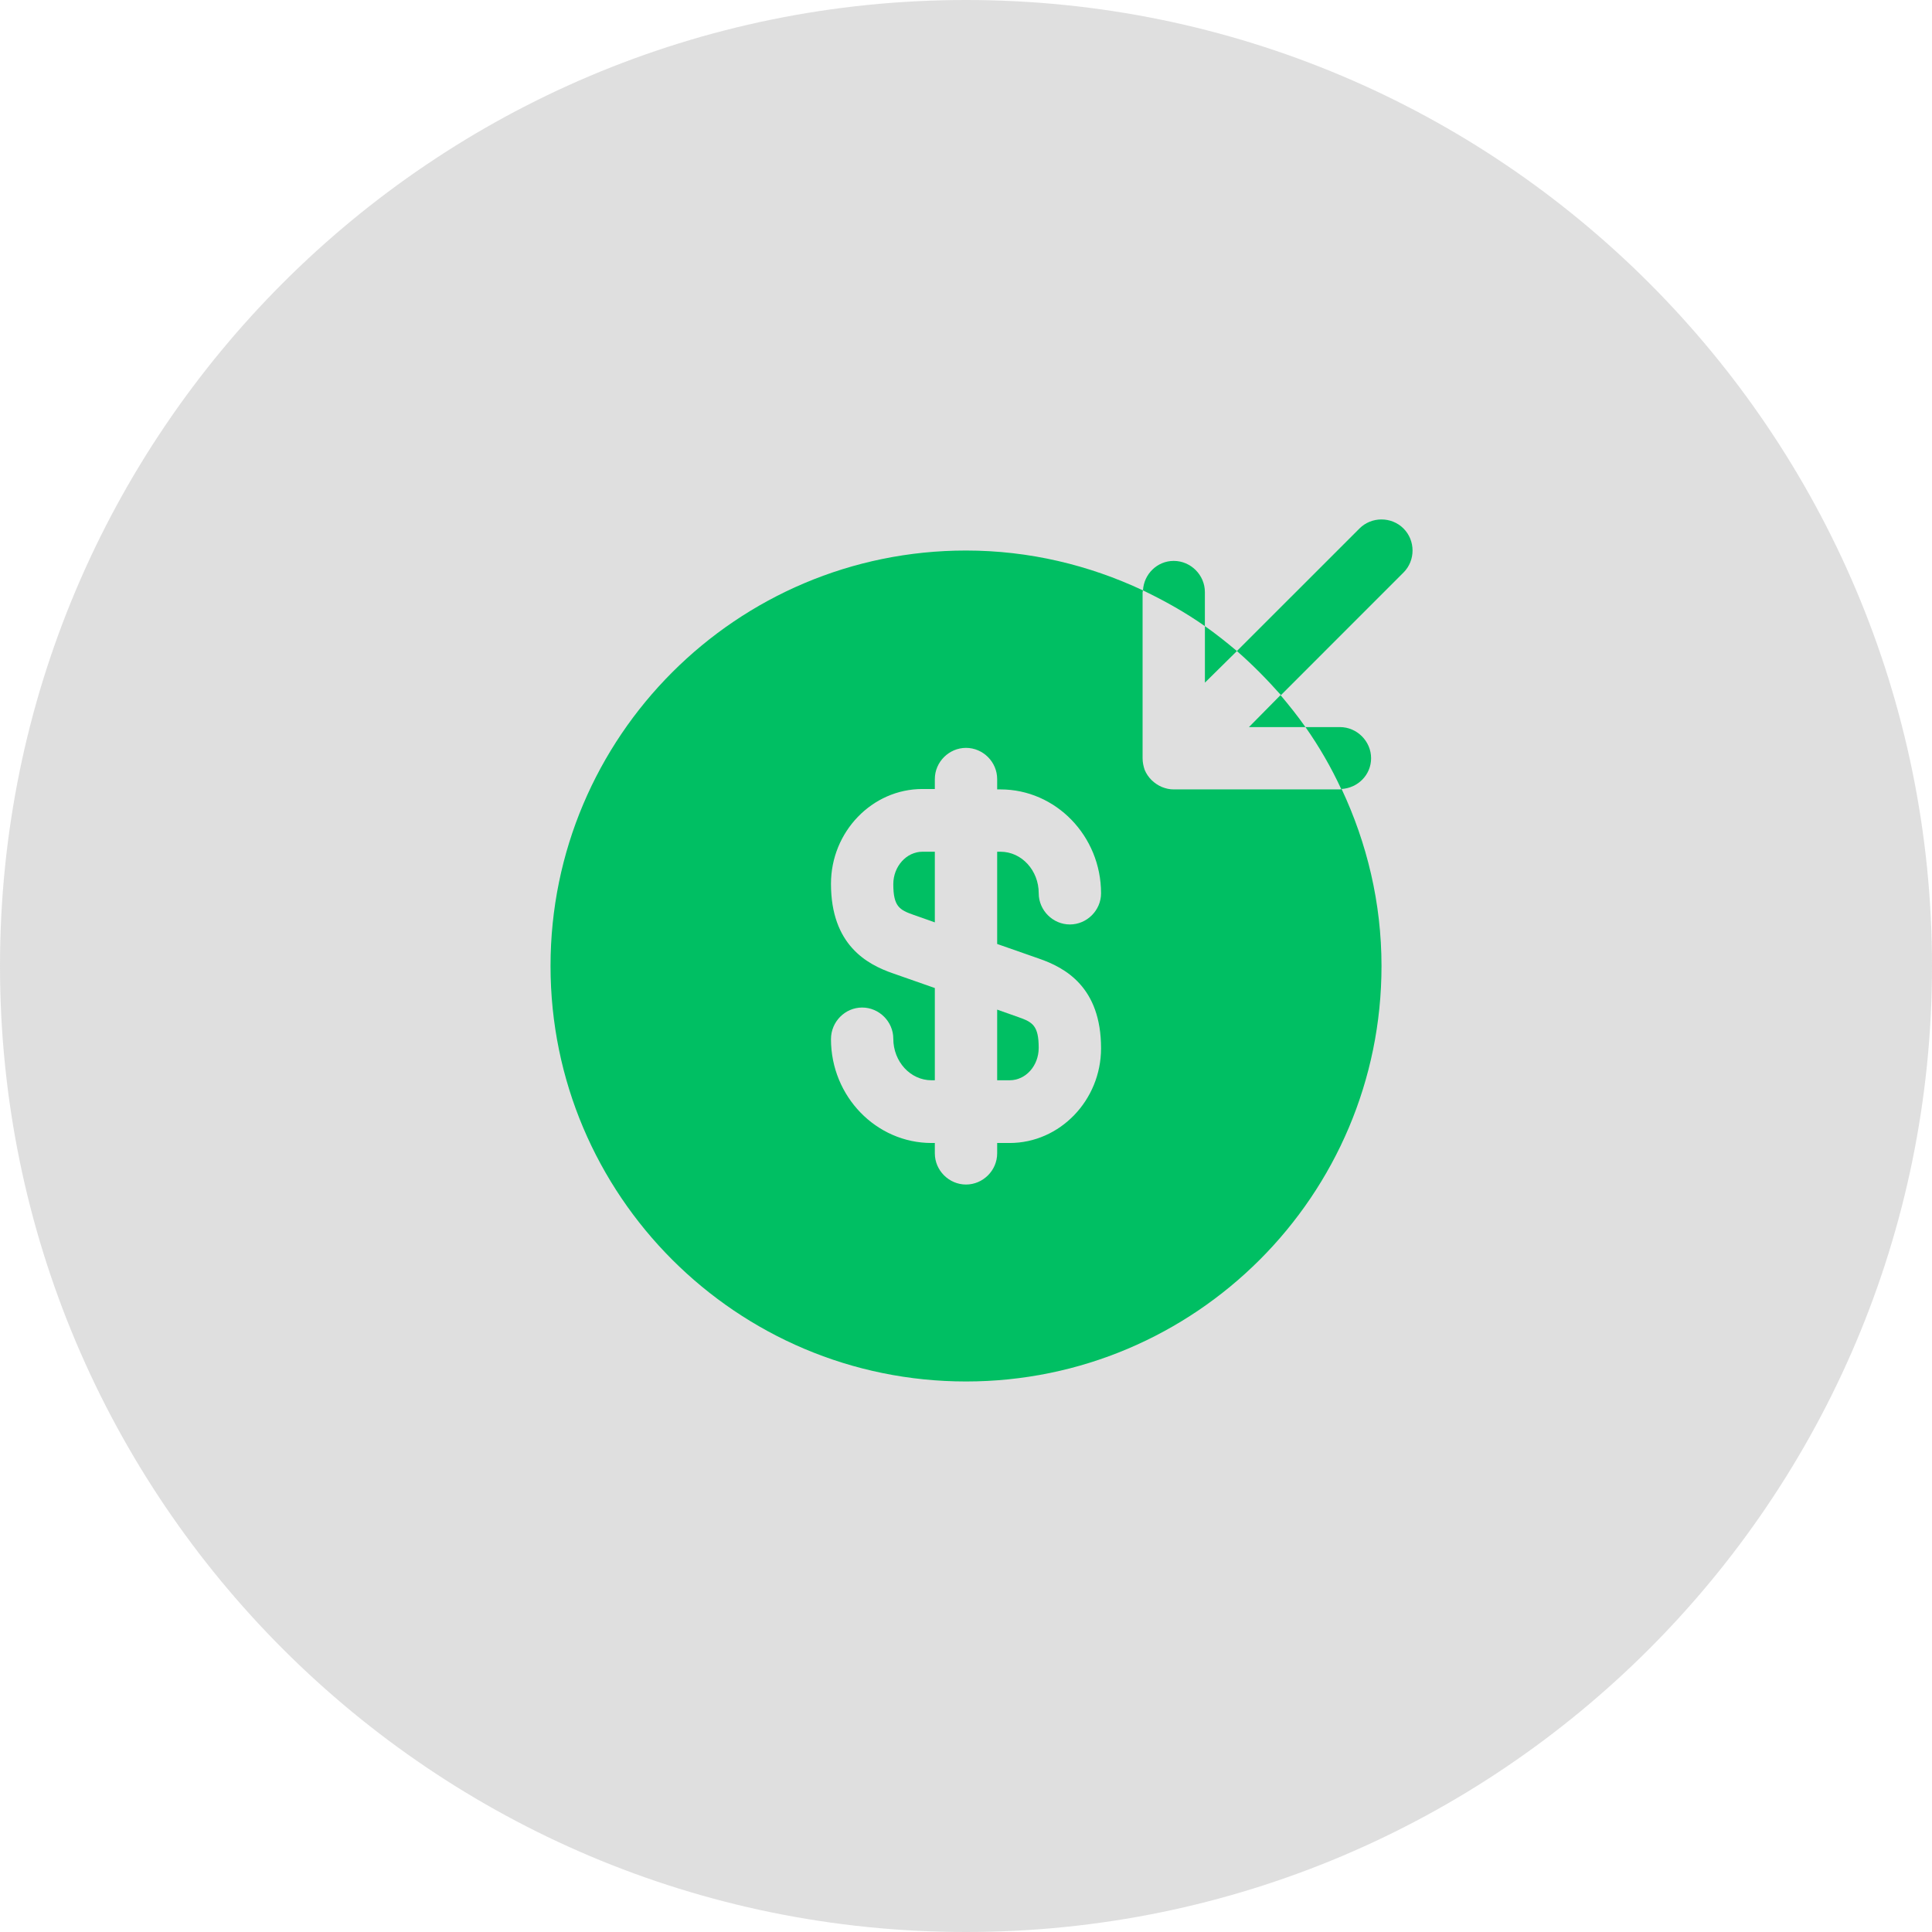
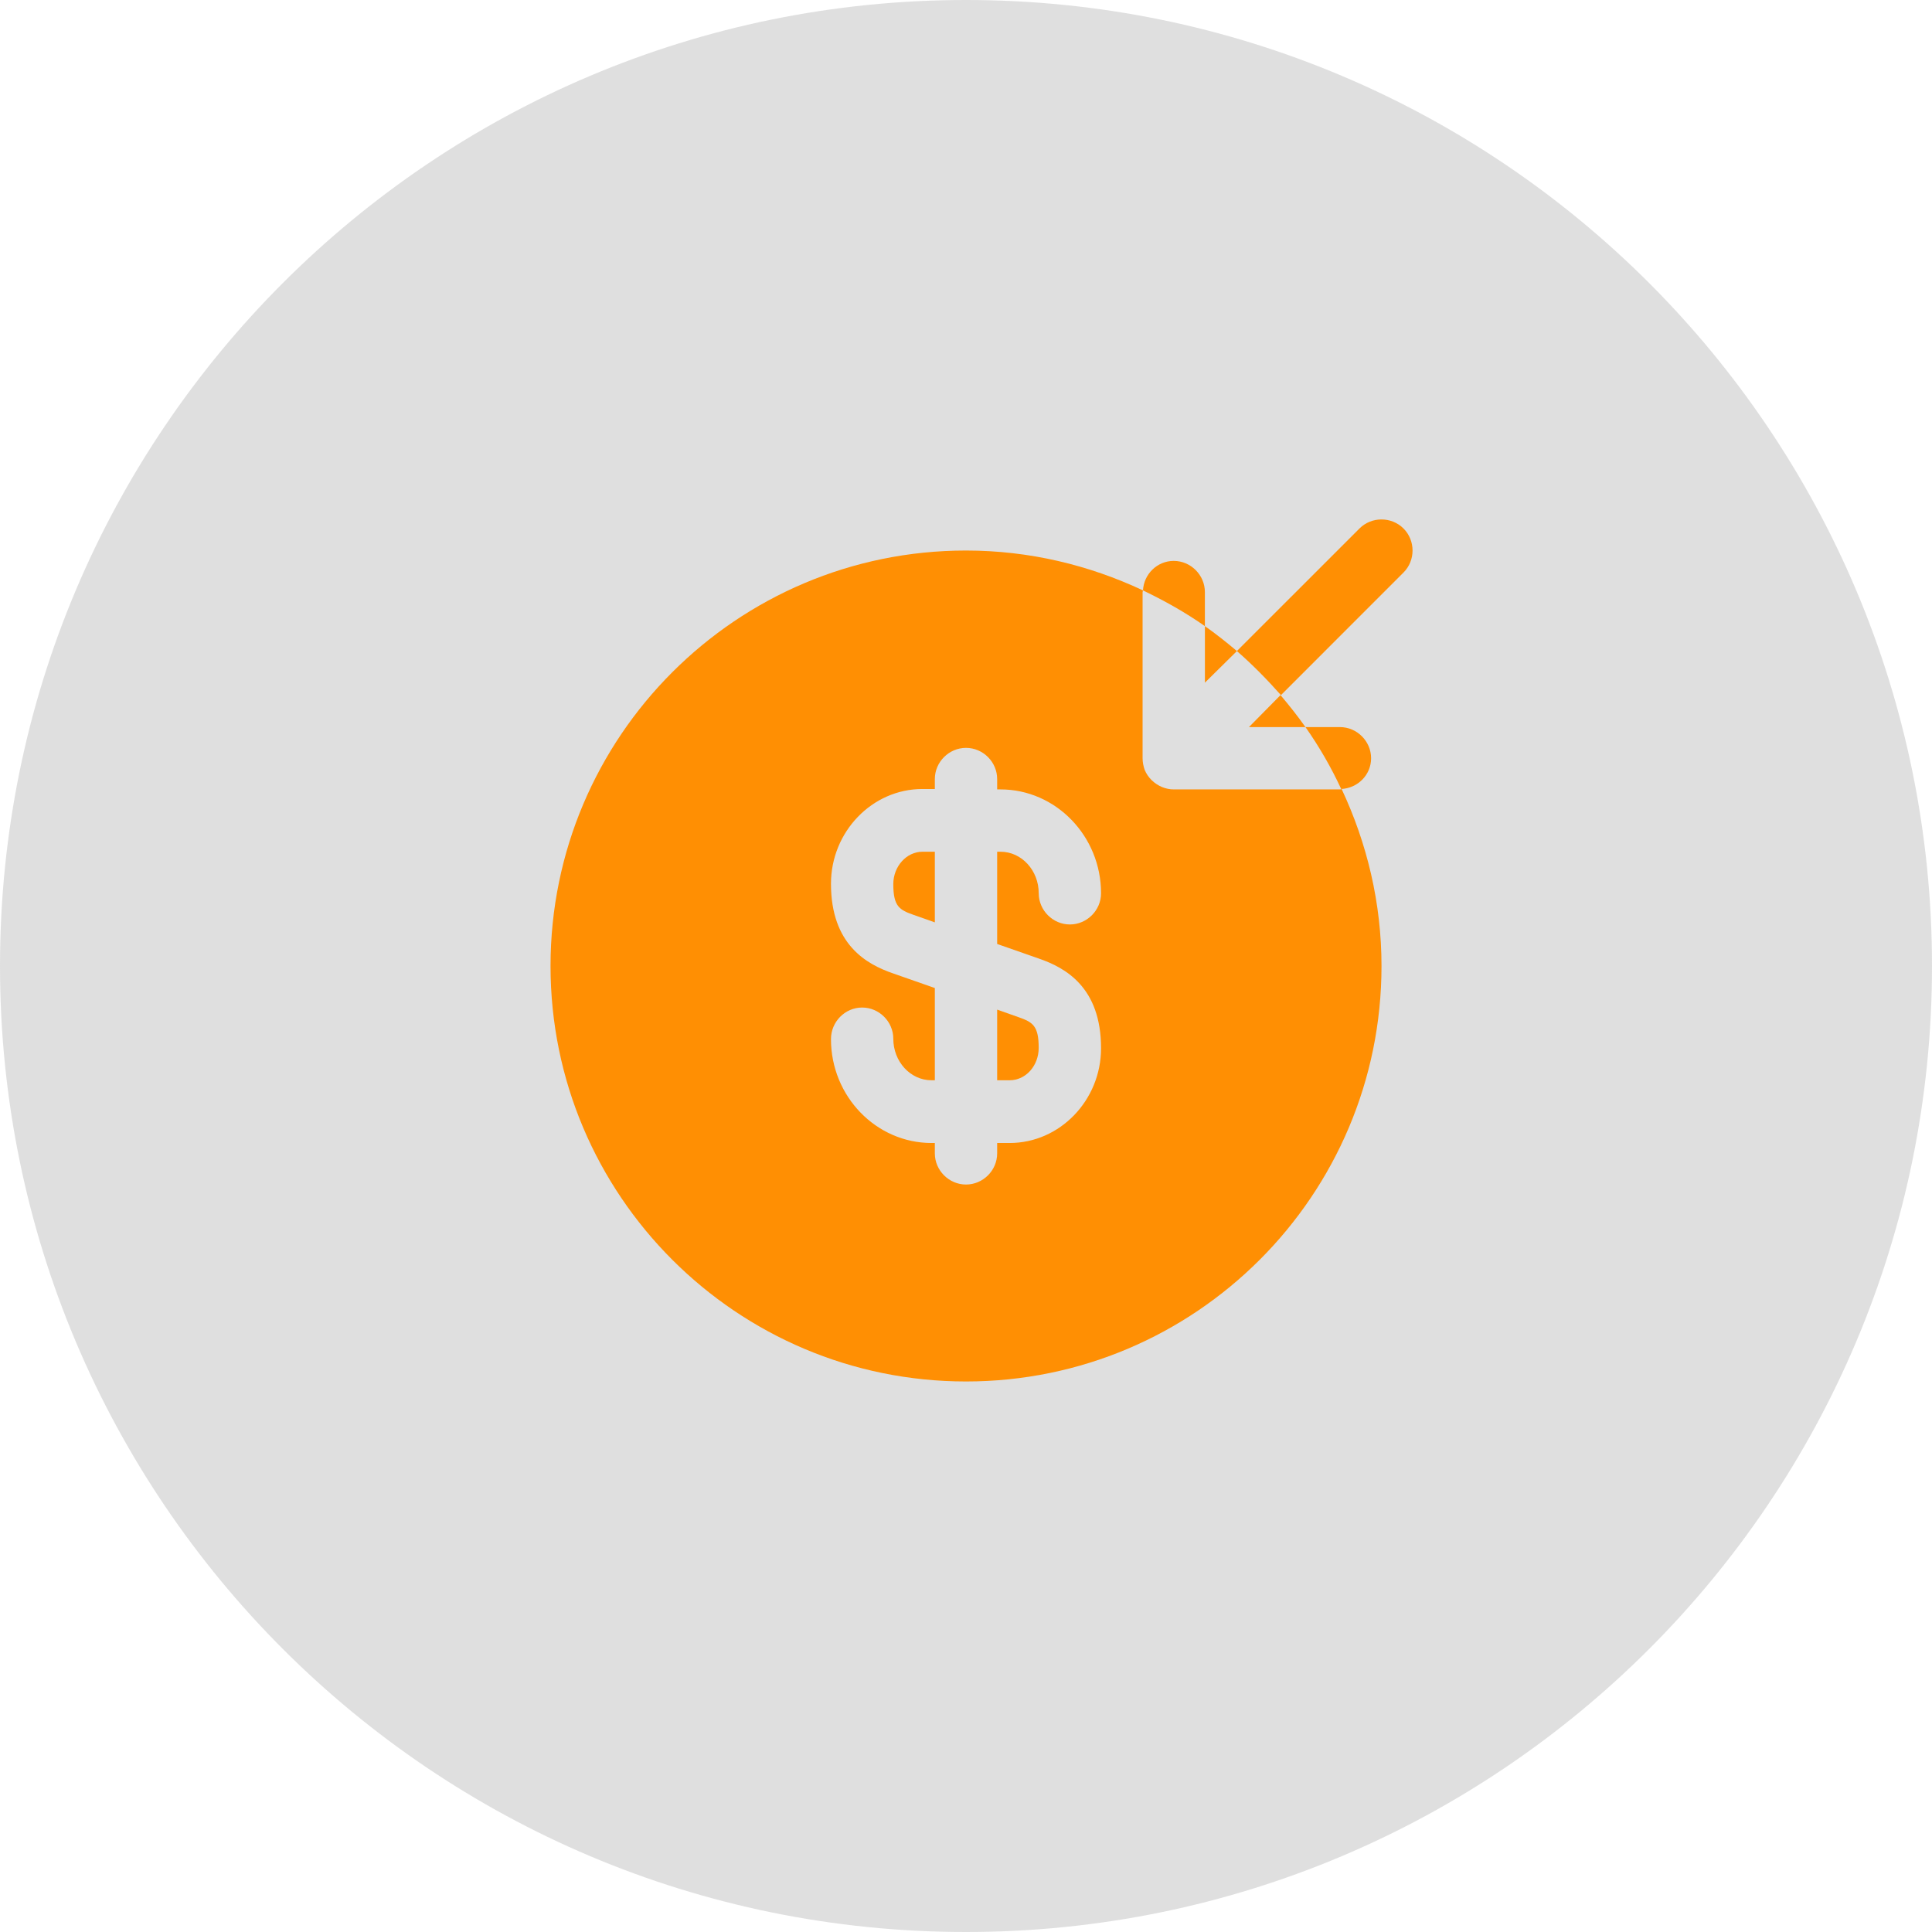
<svg xmlns="http://www.w3.org/2000/svg" width="62" height="62" viewBox="0 0 62 62" fill="none">
  <g filter="url(#filter0_b_100_229)">
    <rect x="62" y="62" width="62" height="62" rx="31" transform="rotate(180 62 62)" fill="#818181" fill-opacity="0.25" />
  </g>
-   <path d="M40.08 23.333H41.893C41.64 22.973 41.373 22.64 41.093 22.307L40.08 23.333Z" fill="#00BF63" />
-   <path d="M39.694 20.893C39.36 20.613 39.027 20.347 38.667 20.093V21.907L39.694 20.893Z" fill="#00BF63" />
-   <path d="M41.107 22.307L45.04 18.373C45.427 17.987 45.427 17.347 45.04 16.96C44.653 16.573 44.013 16.573 43.627 16.96L39.693 20.893C40.2 21.333 40.667 21.813 41.107 22.307Z" fill="#00BF63" />
-   <path d="M38.666 19C38.666 18.453 38.213 18 37.666 18C37.133 18 36.706 18.427 36.68 18.947C37.373 19.28 38.04 19.653 38.666 20.093V19Z" fill="#00BF63" />
-   <path d="M44 24.333C44 23.787 43.547 23.333 43 23.333H41.894C42.334 23.96 42.72 24.627 43.04 25.32C43.574 25.293 44 24.867 44 24.333Z" fill="#00BF63" />
-   <path d="M32 34.667H32.4C32.92 34.667 33.333 34.2 33.333 33.627C33.333 32.907 33.133 32.8 32.68 32.64L32 32.4V34.667Z" fill="#00BF63" />
-   <path d="M43.054 25.32C43.04 25.32 43.027 25.333 43 25.333H37.667C37.534 25.333 37.414 25.307 37.28 25.253C37.04 25.147 36.84 24.96 36.734 24.707C36.694 24.587 36.667 24.467 36.667 24.333V19C36.667 18.987 36.68 18.973 36.68 18.947C34.947 18.133 33.027 17.667 31 17.667C23.64 17.667 17.667 23.64 17.667 31C17.667 38.36 23.64 44.333 31 44.333C38.36 44.333 44.334 38.36 44.334 31C44.334 28.973 43.867 27.053 43.054 25.32ZM33.334 30.76C34.187 31.053 35.334 31.68 35.334 33.64C35.334 35.307 34.014 36.68 32.4 36.68H32V37.013C32 37.56 31.547 38.013 31 38.013C30.454 38.013 30 37.56 30 37.013V36.68H29.894C28.12 36.68 26.667 35.187 26.667 33.347C26.667 32.787 27.12 32.333 27.667 32.333C28.214 32.333 28.667 32.787 28.667 33.333C28.667 34.067 29.214 34.667 29.894 34.667H30V31.707L28.667 31.24C27.814 30.947 26.667 30.32 26.667 28.36C26.667 26.693 27.987 25.32 29.6 25.32H30V25C30 24.453 30.454 24 31 24C31.547 24 32 24.453 32 25V25.333H32.107C33.88 25.333 35.334 26.827 35.334 28.667C35.334 29.213 34.88 29.667 34.334 29.667C33.787 29.667 33.334 29.213 33.334 28.667C33.334 27.933 32.787 27.333 32.107 27.333H32V30.293L33.334 30.76Z" fill="#00BF63" />
-   <path d="M28.667 28.373C28.667 29.093 28.867 29.2 29.32 29.36L30 29.6V27.333H29.6C29.094 27.333 28.667 27.8 28.667 28.373Z" fill="#00BF63" />
+   <path d="M40.08 23.333H41.893C41.64 22.973 41.373 22.64 41.093 22.307L40.08 23.333Z" fill="#ff8f03" />
+   <path d="M39.694 20.893C39.36 20.613 39.027 20.347 38.667 20.093V21.907L39.694 20.893Z" fill="#ff8f03" />
+   <path d="M41.107 22.307L45.04 18.373C45.427 17.987 45.427 17.347 45.04 16.96C44.653 16.573 44.013 16.573 43.627 16.96L39.693 20.893C40.2 21.333 40.667 21.813 41.107 22.307Z" fill="#ff8f03" />
+   <path d="M38.666 19C38.666 18.453 38.213 18 37.666 18C37.133 18 36.706 18.427 36.68 18.947C37.373 19.28 38.04 19.653 38.666 20.093V19Z" fill="#ff8f03" />
+   <path d="M44 24.333C44 23.787 43.547 23.333 43 23.333H41.894C42.334 23.96 42.72 24.627 43.04 25.32C43.574 25.293 44 24.867 44 24.333Z" fill="#ff8f03" />
+   <path d="M32 34.667H32.4C32.92 34.667 33.333 34.2 33.333 33.627C33.333 32.907 33.133 32.8 32.68 32.64L32 32.4V34.667Z" fill="#ff8f03" />
+   <path d="M43.054 25.32C43.04 25.32 43.027 25.333 43 25.333H37.667C37.534 25.333 37.414 25.307 37.28 25.253C37.04 25.147 36.84 24.96 36.734 24.707C36.694 24.587 36.667 24.467 36.667 24.333V19C36.667 18.987 36.68 18.973 36.68 18.947C34.947 18.133 33.027 17.667 31 17.667C23.64 17.667 17.667 23.64 17.667 31C17.667 38.36 23.64 44.333 31 44.333C38.36 44.333 44.334 38.36 44.334 31C44.334 28.973 43.867 27.053 43.054 25.32ZM33.334 30.76C34.187 31.053 35.334 31.68 35.334 33.64C35.334 35.307 34.014 36.68 32.4 36.68H32V37.013C32 37.56 31.547 38.013 31 38.013C30.454 38.013 30 37.56 30 37.013V36.68H29.894C28.12 36.68 26.667 35.187 26.667 33.347C26.667 32.787 27.12 32.333 27.667 32.333C28.214 32.333 28.667 32.787 28.667 33.333C28.667 34.067 29.214 34.667 29.894 34.667H30V31.707L28.667 31.24C27.814 30.947 26.667 30.32 26.667 28.36C26.667 26.693 27.987 25.32 29.6 25.32H30V25C30 24.453 30.454 24 31 24C31.547 24 32 24.453 32 25V25.333H32.107C33.88 25.333 35.334 26.827 35.334 28.667C35.334 29.213 34.88 29.667 34.334 29.667C33.787 29.667 33.334 29.213 33.334 28.667C33.334 27.933 32.787 27.333 32.107 27.333H32V30.293L33.334 30.76Z" fill="#ff8f03" />
+   <path d="M28.667 28.373C28.667 29.093 28.867 29.2 29.32 29.36L30 29.6V27.333H29.6C29.094 27.333 28.667 27.8 28.667 28.373Z" fill="#ff8f03" />
  <defs>
    <filter id="filter0_b_100_229" x="-25" y="-25" width="112" height="112" filterUnits="userSpaceOnUse" color-interpolation-filters="sRGB">
      <feFlood flood-opacity="0" result="BackgroundImageFix" />
      <feGaussianBlur in="BackgroundImageFix" stdDeviation="12.5" />
      <feComposite in2="SourceAlpha" operator="in" result="effect1_backgroundBlur_100_229" />
      <feBlend mode="normal" in="SourceGraphic" in2="effect1_backgroundBlur_100_229" result="shape" />
    </filter>
  </defs>
</svg>
